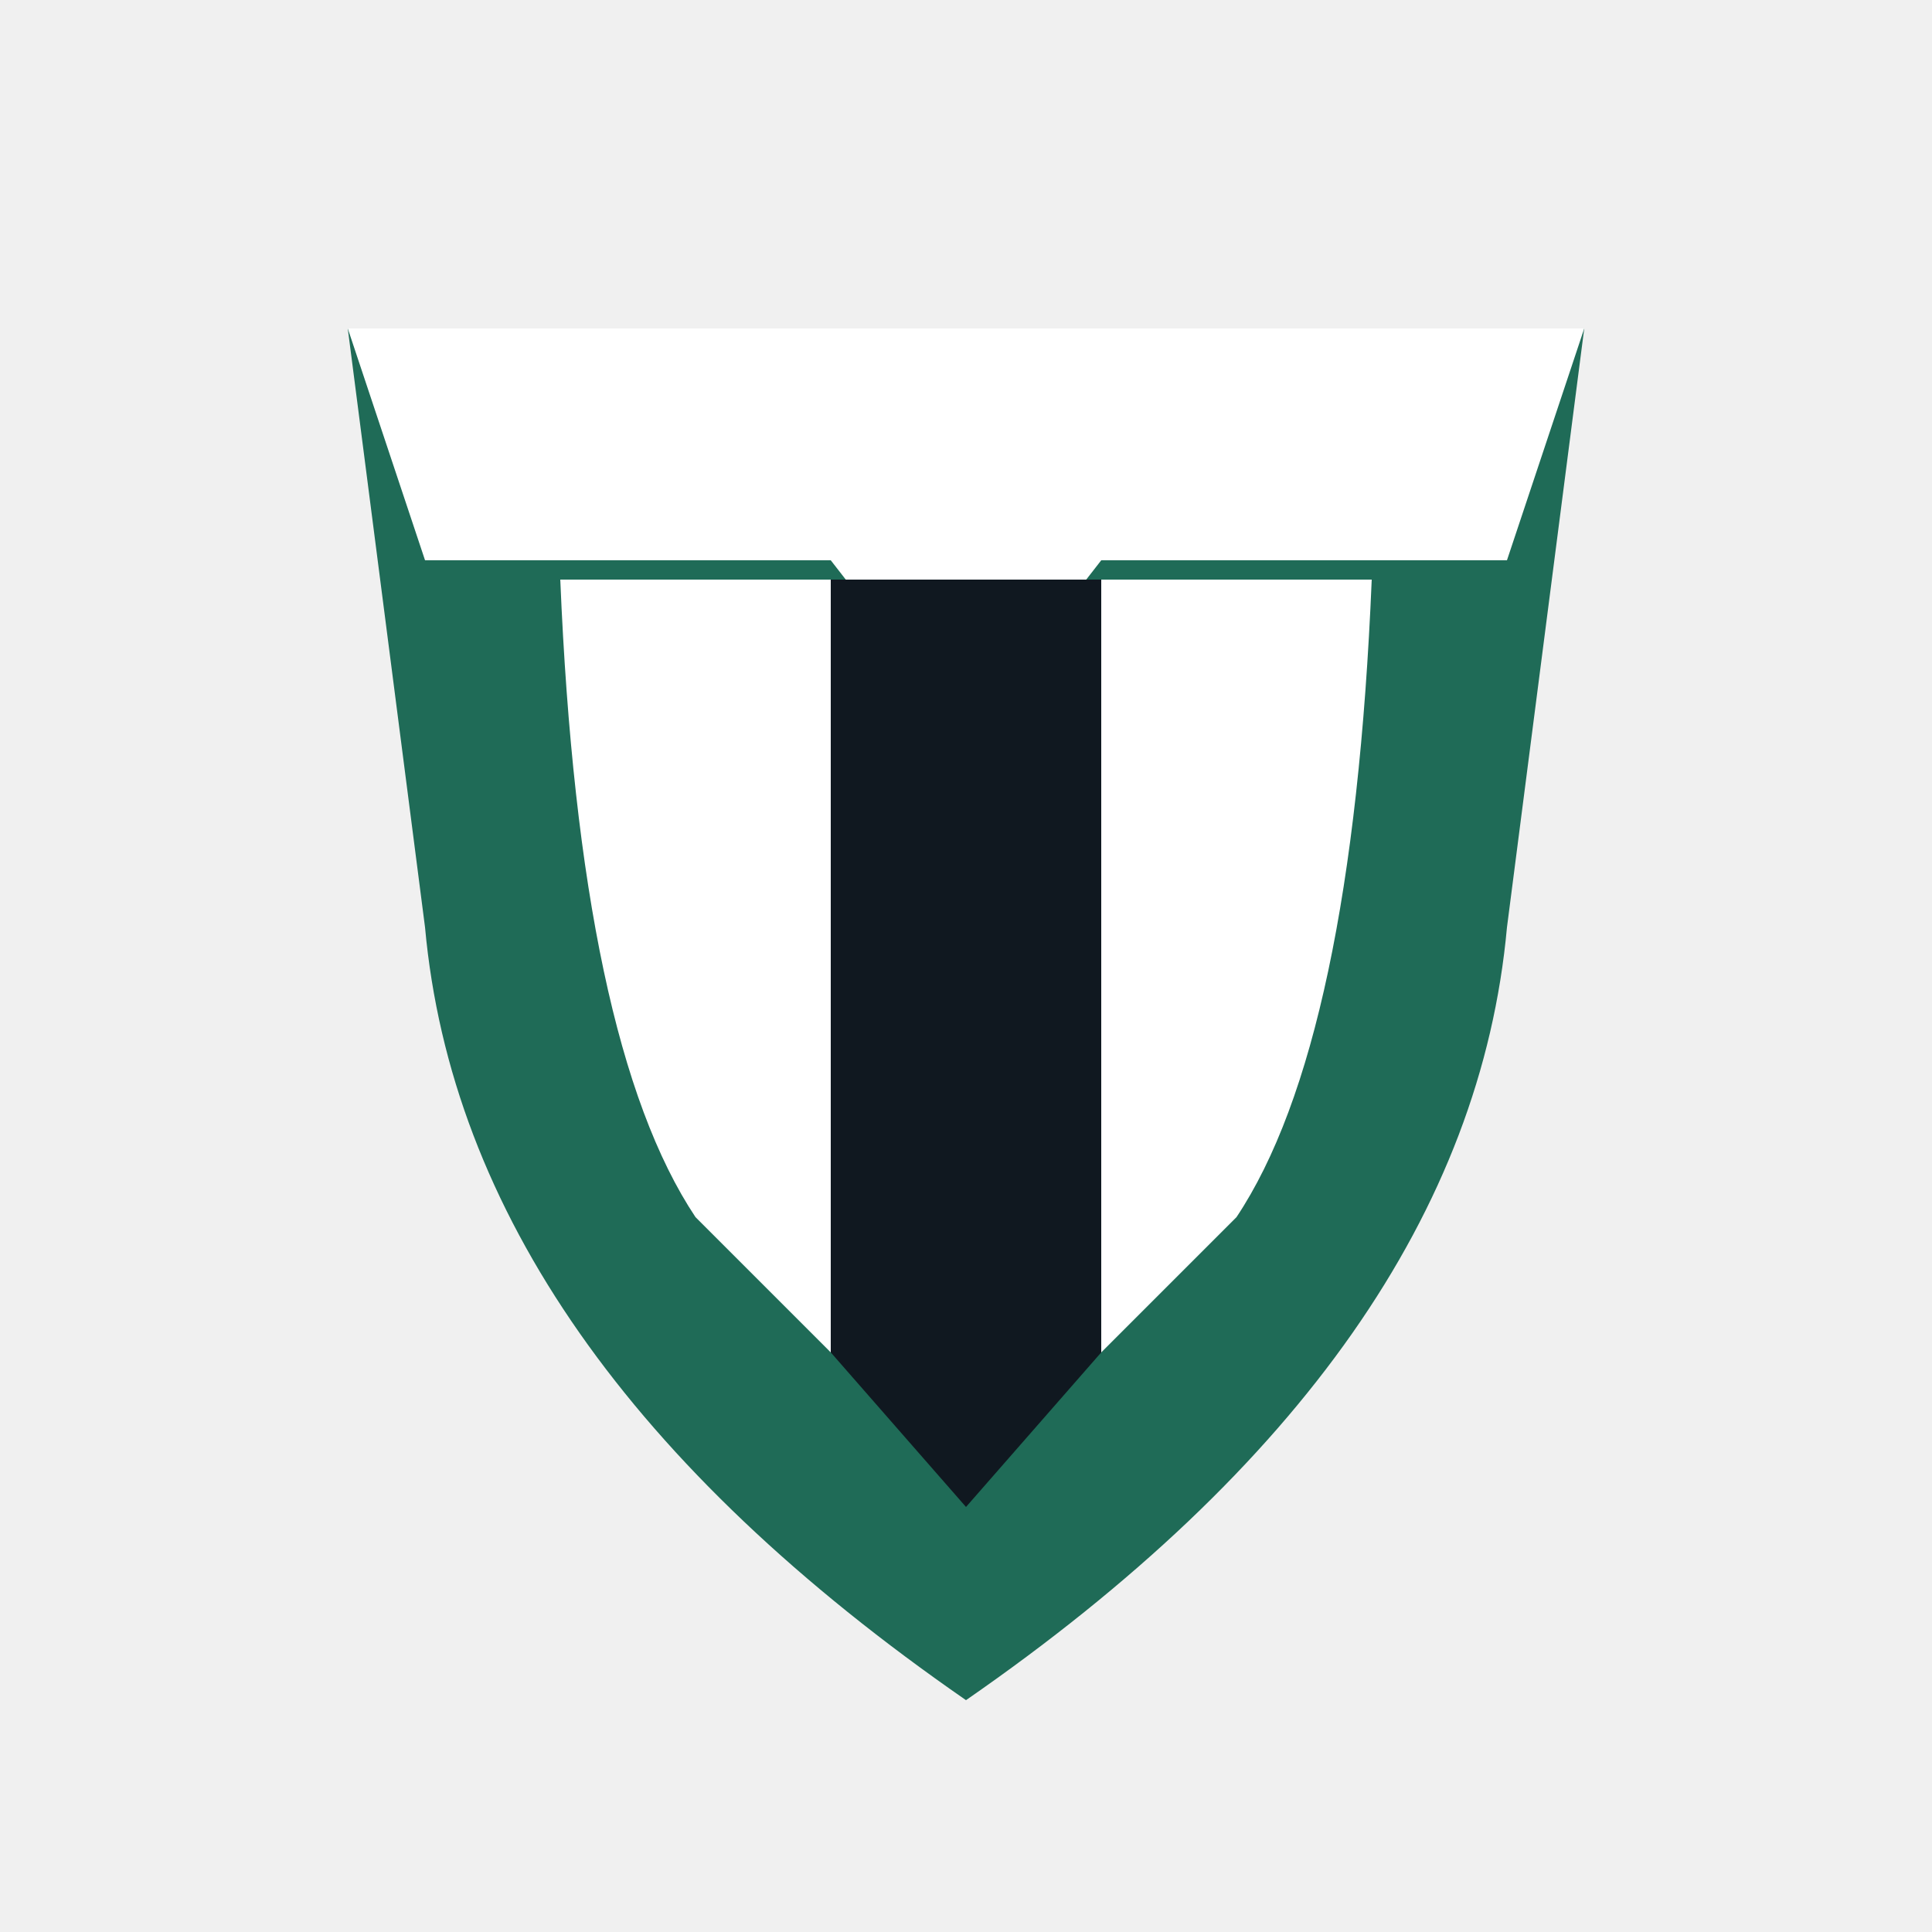
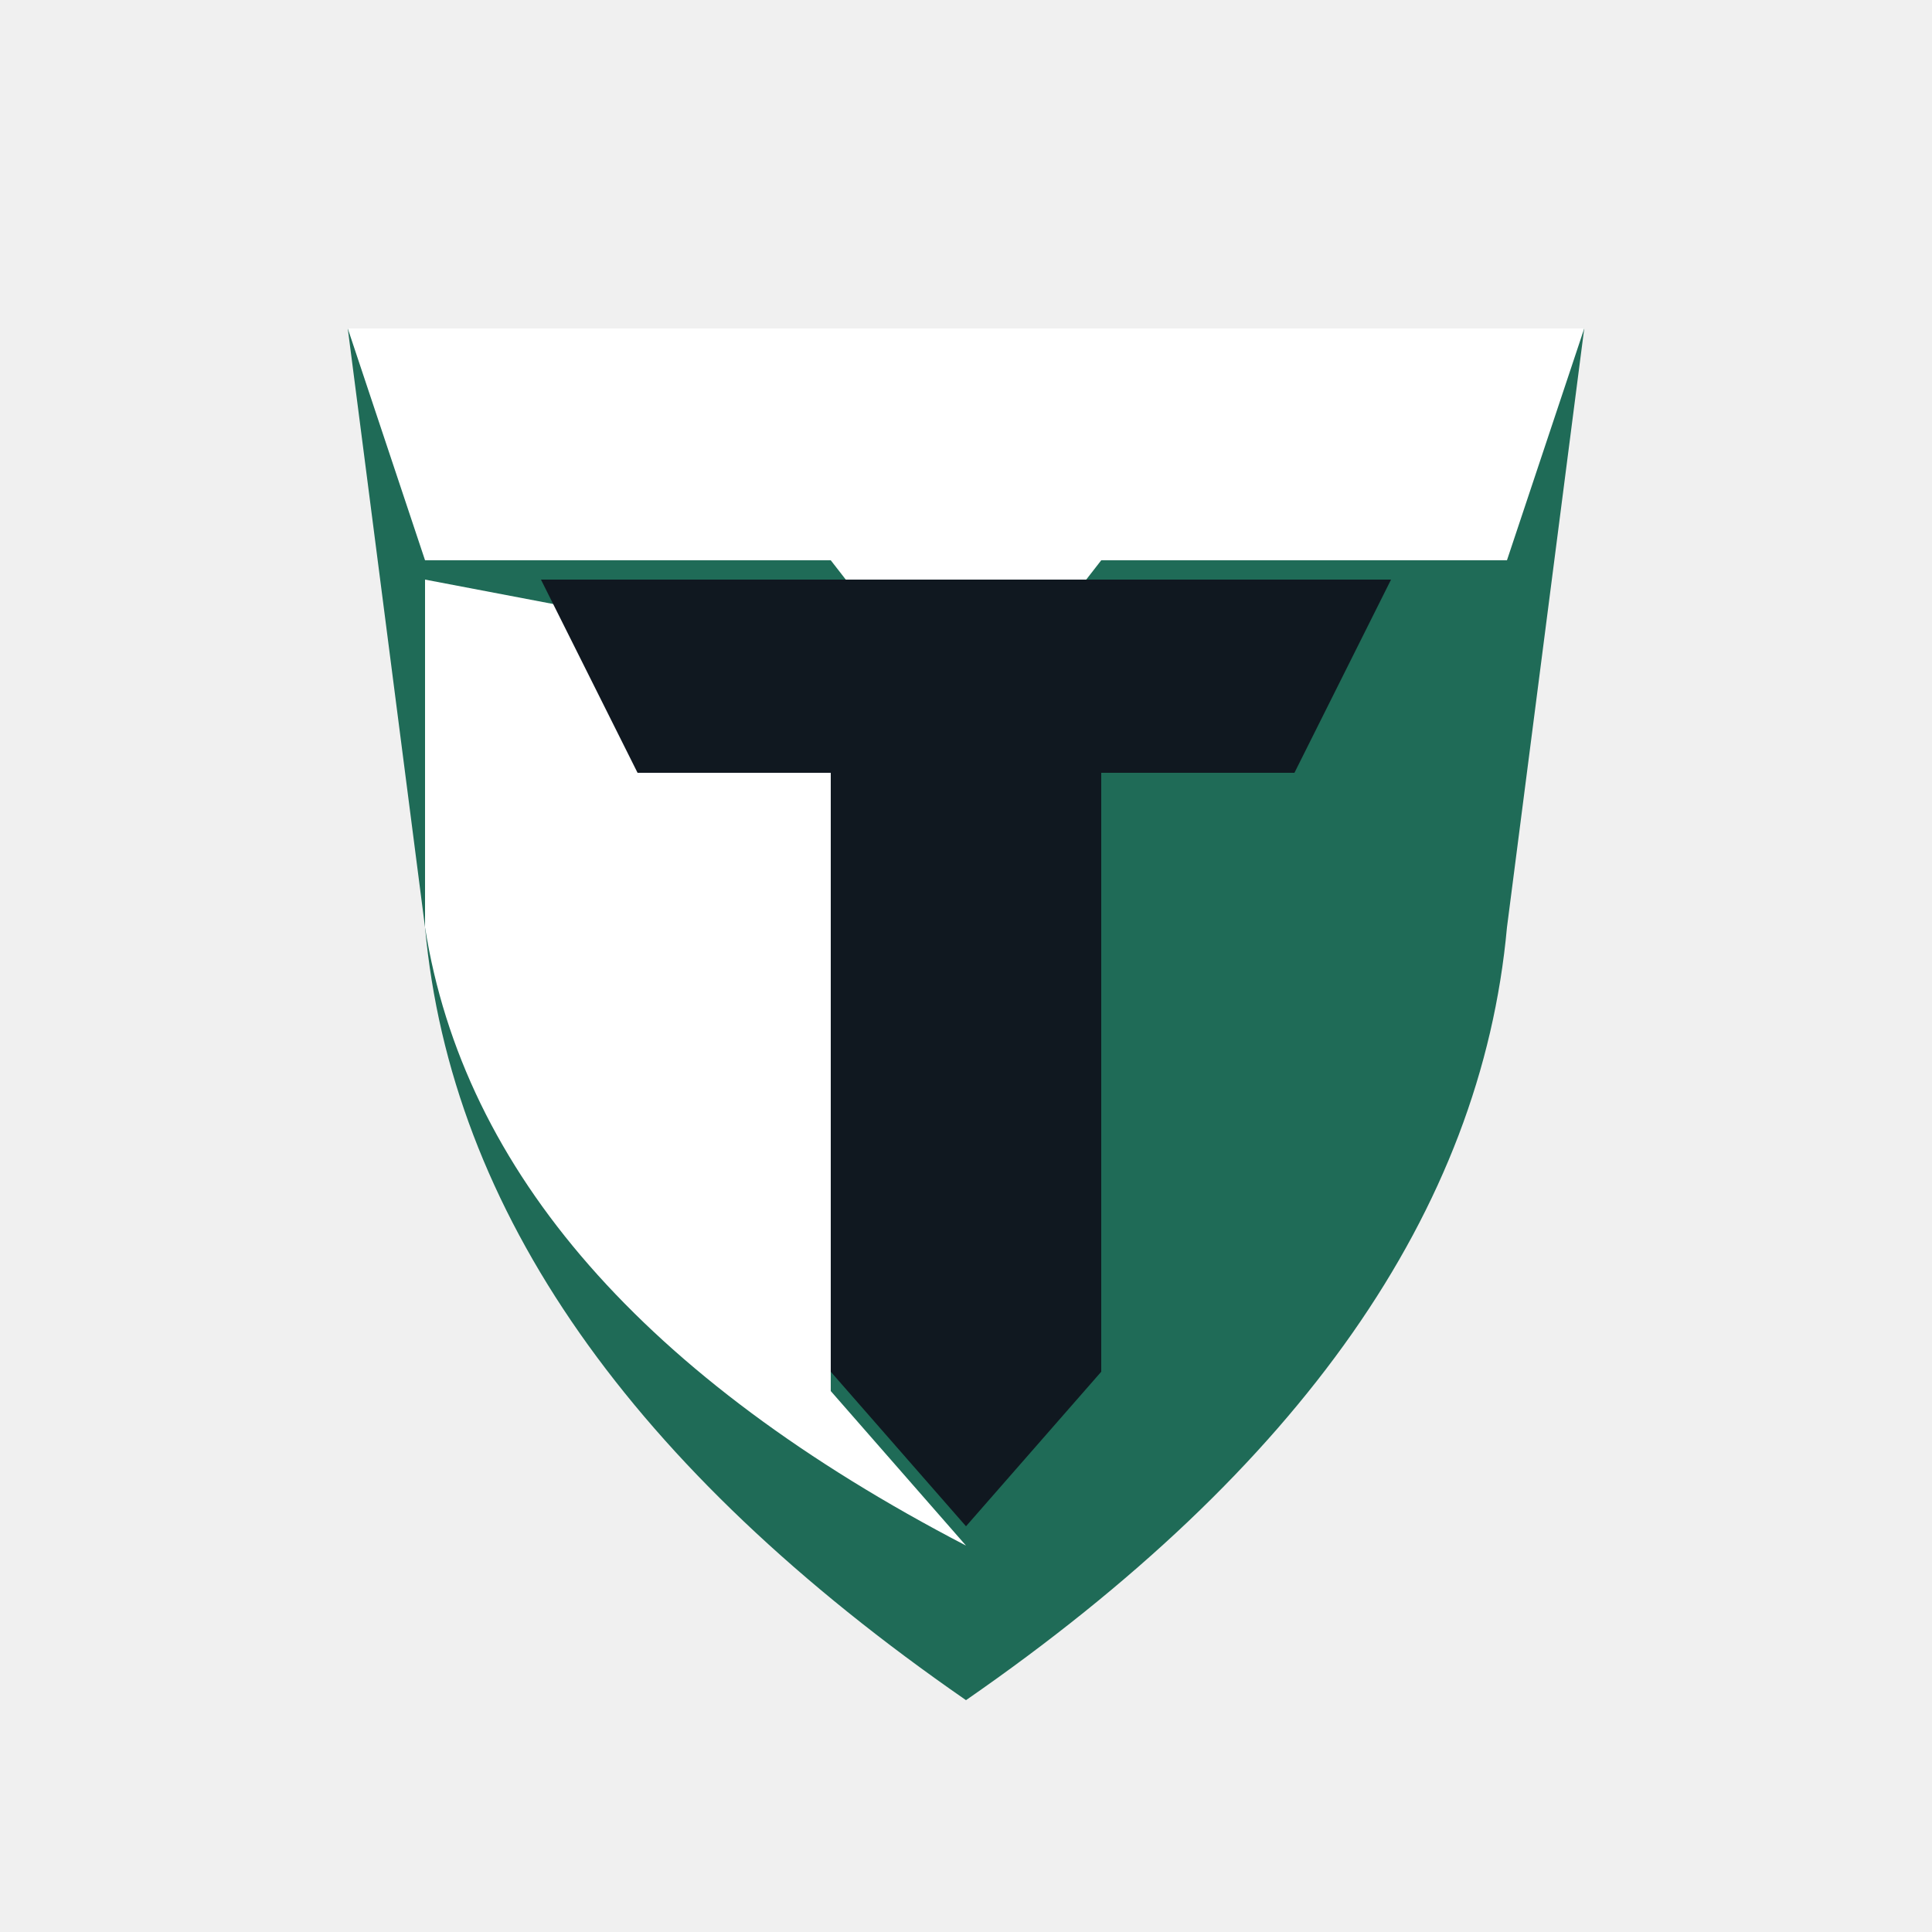
<svg xmlns="http://www.w3.org/2000/svg" width="100" height="100" viewBox="0 0 100 100" role="img" aria-labelledby="title">
  <path fill="#1F6B57" d="M18 17H82L78 48Q76 70 50 88Q24 70 22 48Z" />
  <path fill="#FFFFFF" d="M18 17H82L78 29H57L50 38L43 29H22Z" />
-   <path fill="#101820" d="M29 30H71L65 41H57V70L50 78L43 70V41H35Z" />
-   <path fill="#FFFFFF" d="M29 30H43V70L36 63Q30 54 29 30ZM57 30H71Q70 54 64 63L57 70Z" />
+   <path fill="#FFFFFF" d="M22 30L43 34V72L50 80Q25 67 22 48Z" />
+   <path fill="#101820" d="M28 30H72L67 40H57V71L50 79L43 71V40H33Z" />
</svg>
